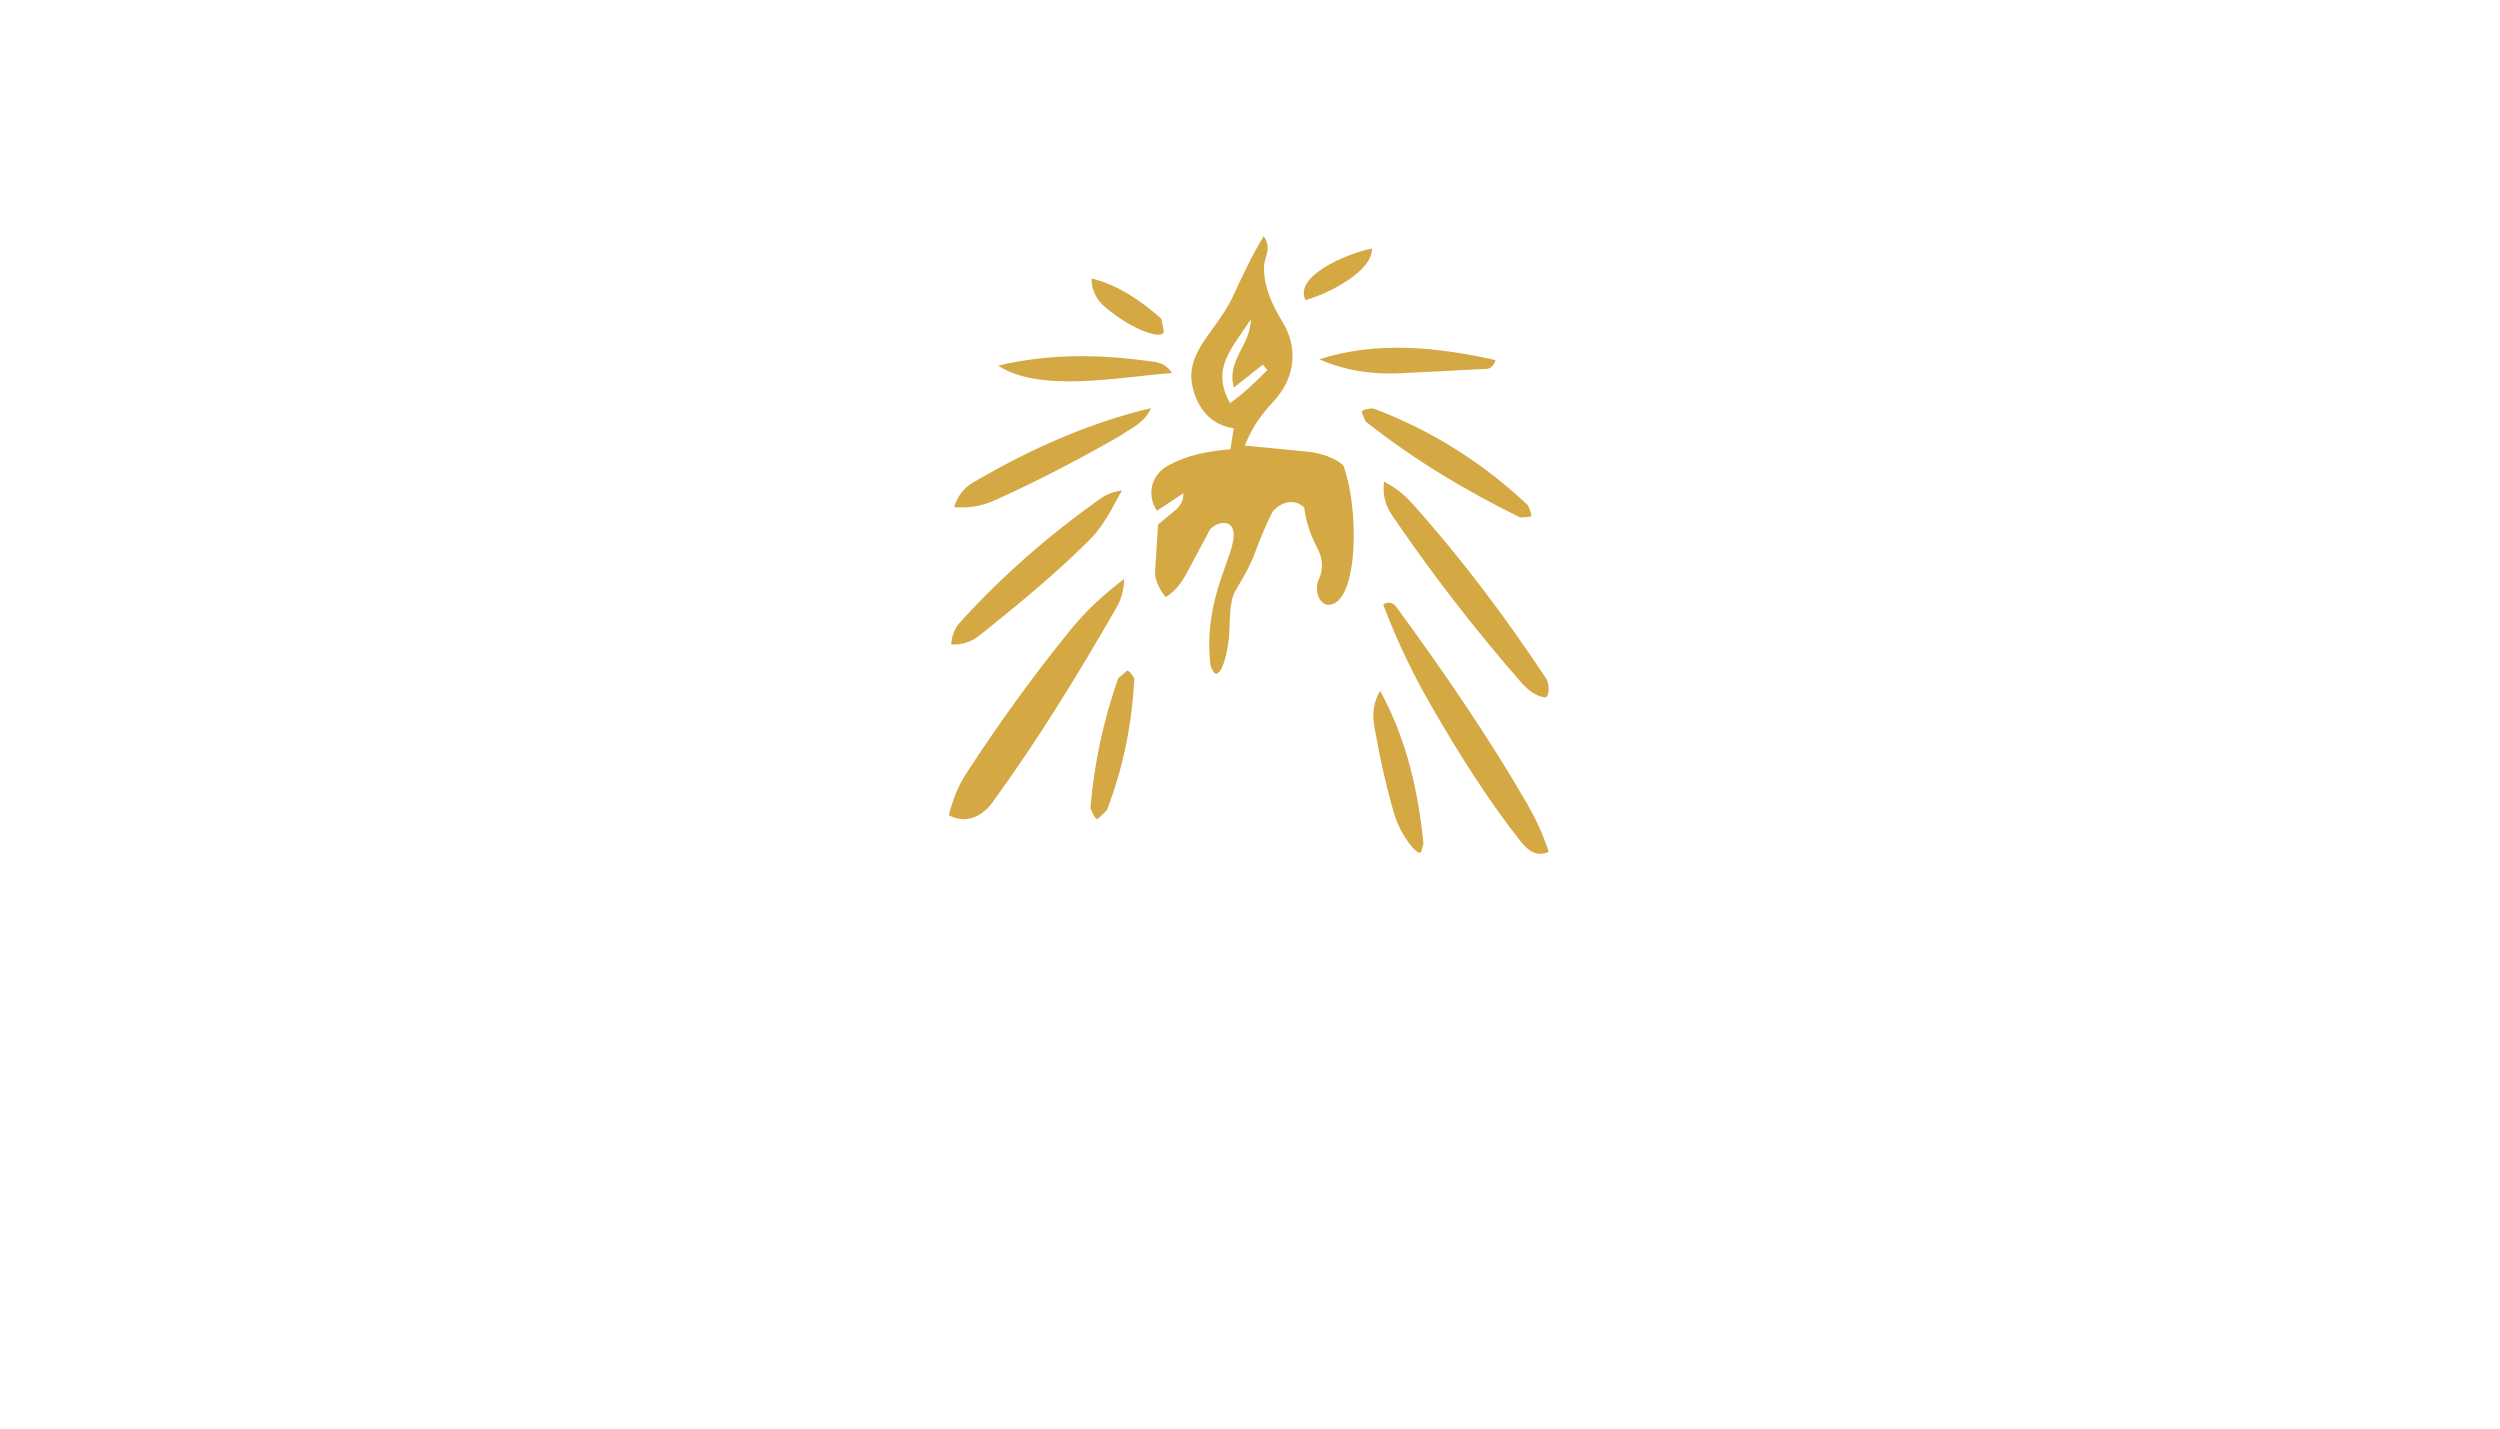
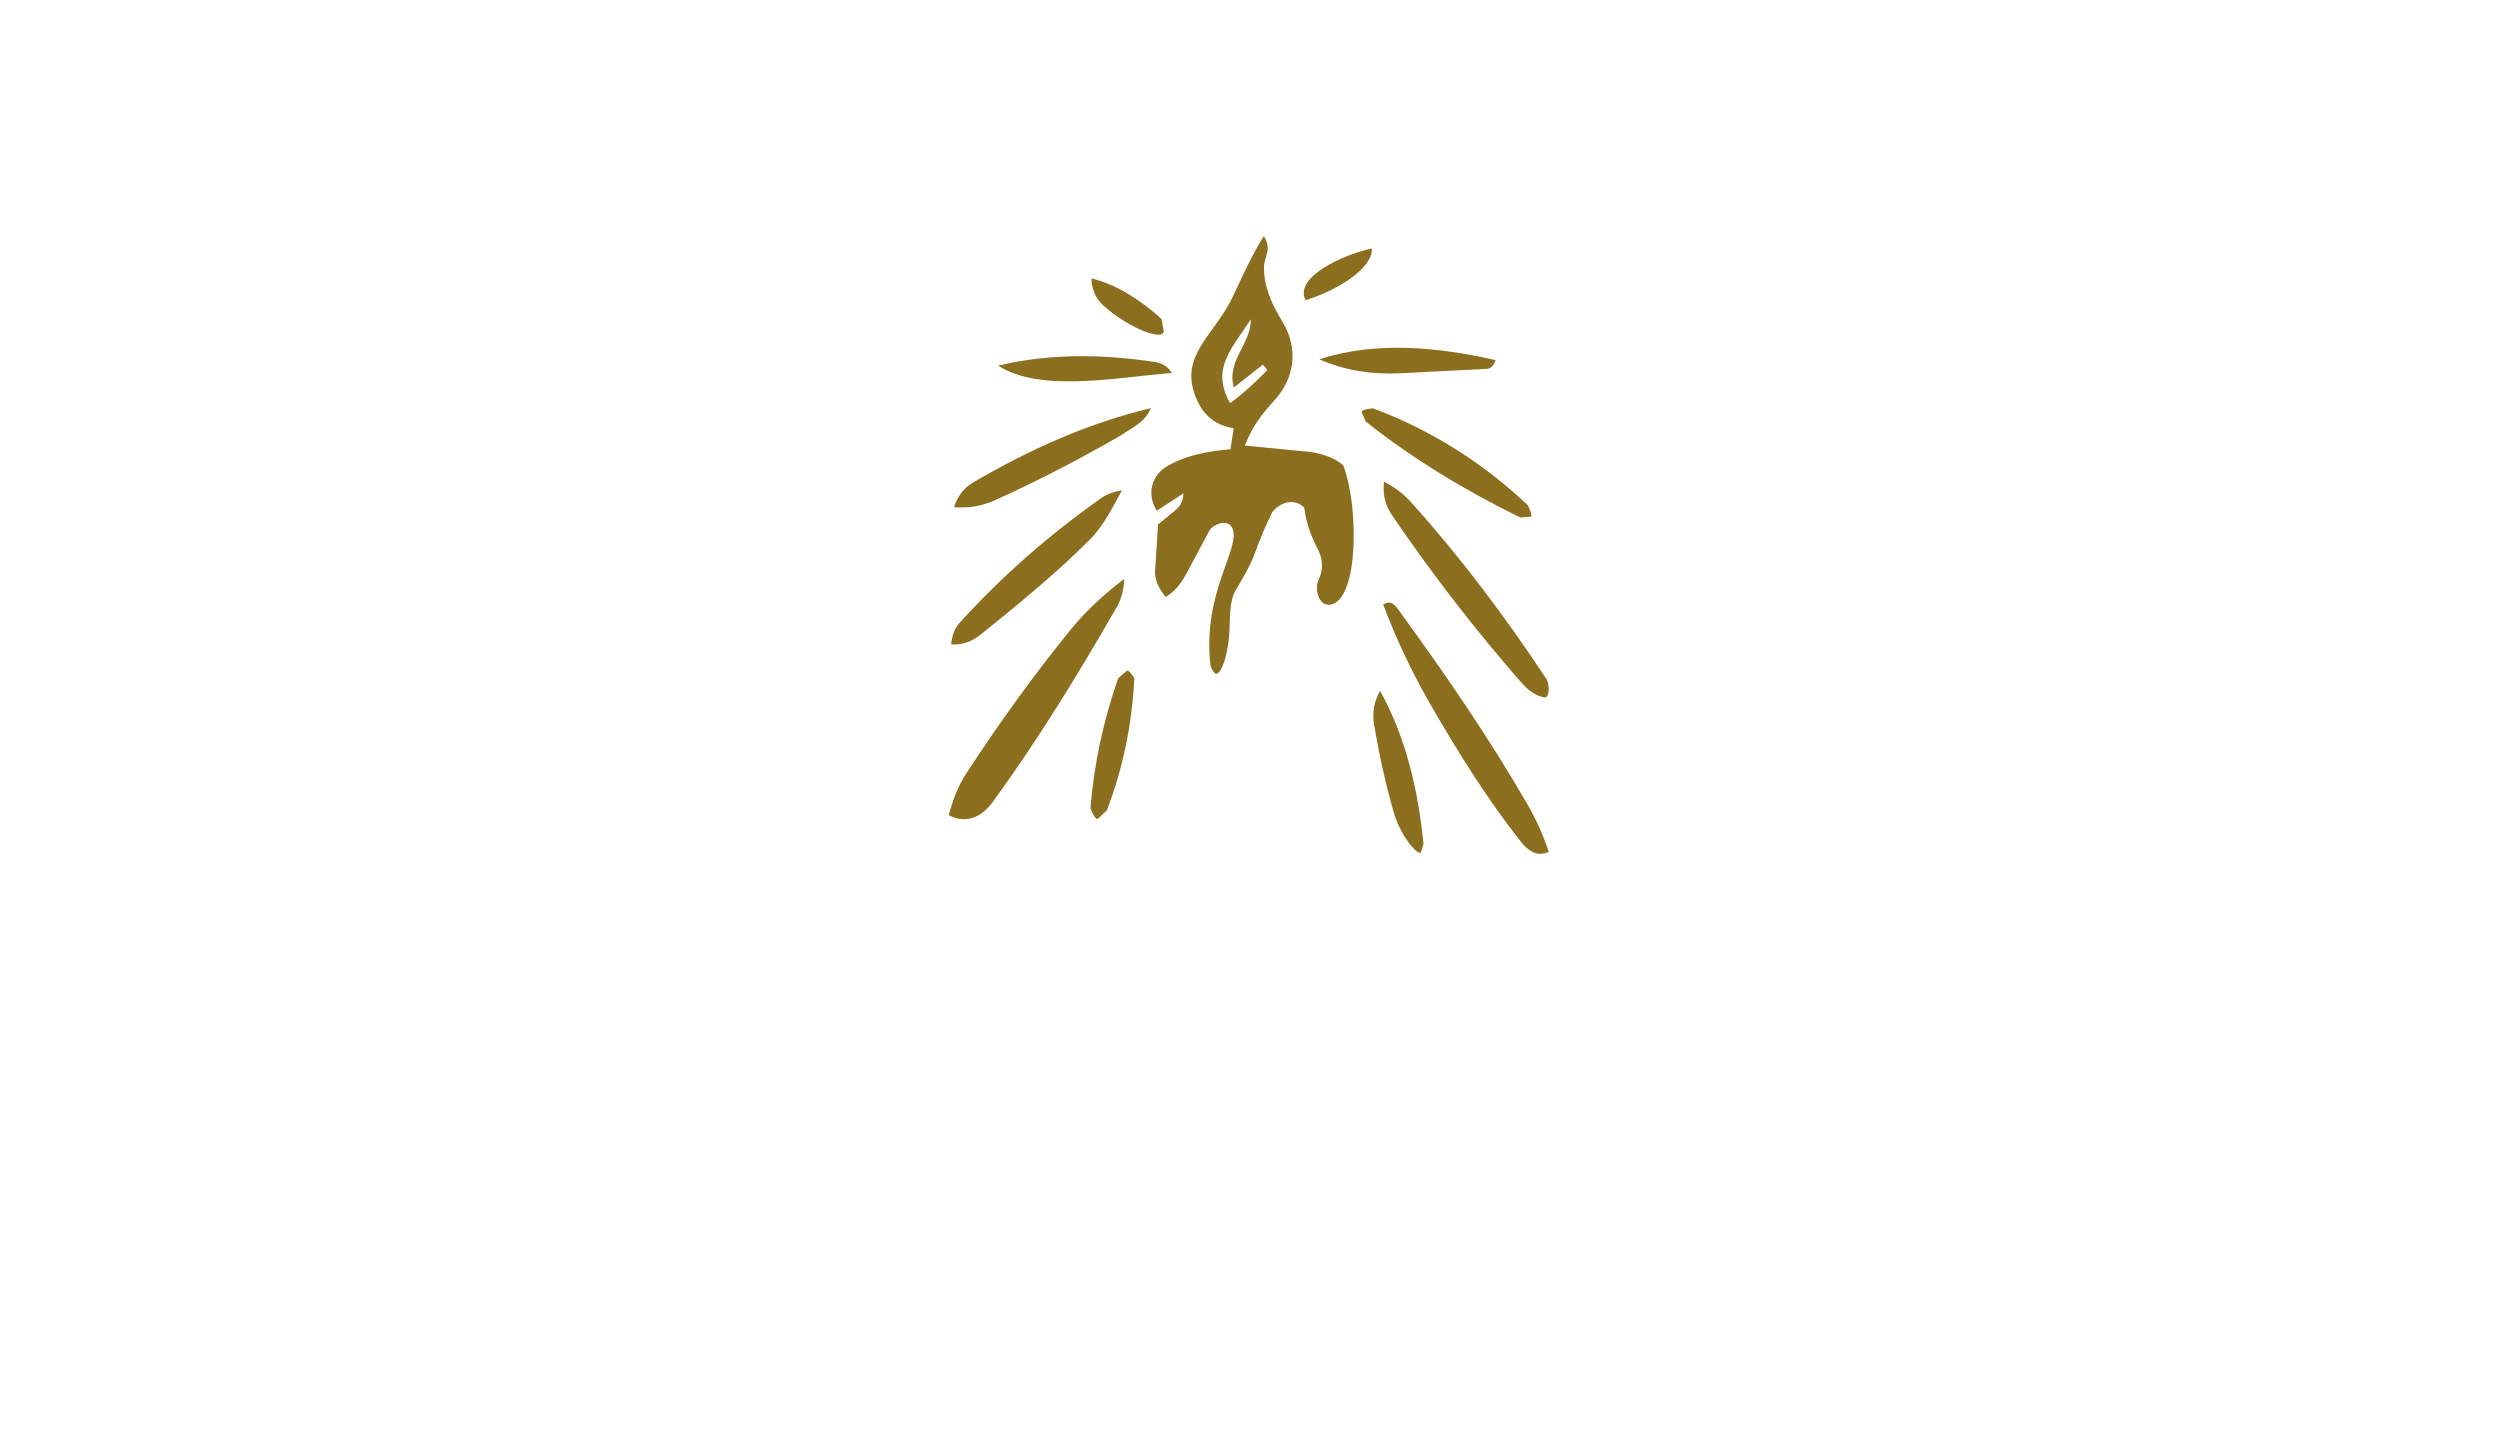
- <svg xmlns="http://www.w3.org/2000/svg" fill="#D4A843" id="Layer_1" version="1.1" viewBox="0 0 700.08 400.08">
+ <svg xmlns="http://www.w3.org/2000/svg" fill="#8B6F1E" id="Layer_1" version="1.1" viewBox="0 0 700.08 400.08">
  <path d="M344.26,176.89c-.47,8.07-2.9,13.05-4.21,11.53-.37-.42-1.02-1.63-1.09-2.23-2.34-20.5,8.79-32.9,6.1-38.39-1.28-2.61-5.43-1.04-6.48.94l-5.91,11.09c-1.59,2.98-3.09,5.39-6.25,7.39-1.65-2.04-3.12-4.8-2.96-7.25l.83-13.09,4.72-3.9c1.52-1.26,2.38-2.69,2.39-4.85l-7.44,4.9c-2.91-4.48-1.65-10.06,3.26-12.72,5.3-2.89,10.67-3.89,17.35-4.52l.91-5.87c-6.02-.88-9.11-4.73-10.72-8.91-4.52-11.71,5.4-17.12,10.54-28.1,2.72-5.81,5.15-11.16,8.59-16.8,2.38,3.63.17,5.65.08,8.5-.18,5.54,2.33,10.87,5.16,15.51,4.56,7.5,3.46,15.7-2.29,22.04-3.39,3.74-6.08,7.03-8.24,12.62l17.64,1.71c3.27.32,7.55,1.6,9.93,3.85,4.37,11.51,4.3,37.18-3.38,38.94-3.52.81-4.78-4.36-3.55-6.88,1.53-3.13,1.16-6.28-.5-9.17-1.79-3.57-3.01-7.07-3.51-11.08-2.62-2.64-6.53-1.73-8.93,1.24-1.82,3.65-3.39,7.36-4.82,11.29-1.43,3.96-3.35,7.02-5.54,10.78-1.69,2.9-1.47,7.79-1.68,11.43ZM353.64,102.11l-8.12,6.4c-2.15-7.52,4.7-11.82,4.77-19.11-5.52,8.46-11.25,13.86-5.82,23.49,3.92-2.84,7.01-5.79,10.43-9.26l-1.25-1.52Z" />
  <path d="M265.7,228.28c1.15-4.5,2.61-8.18,4.9-11.7,9.09-13.97,18.65-27.25,29.16-40.18,4.52-5.56,9.4-9.96,15.06-14.3-.12,2.9-.69,5.47-2.11,7.93-10.82,18.83-22.01,37.11-34.73,54.58-2.92,4.01-7.32,6.3-12.29,3.67Z" />
  <path d="M433.71,238.53c-3.27,1.57-5.86-.34-7.79-2.79-9.24-11.72-17-24.11-24.56-37.1-5.53-9.49-10.13-19.02-14.03-29.37,2.36-1.3,3.29.14,4.54,1.85,12.88,17.7,25.02,35.35,35.97,54.29,2.34,4.16,4.05,7.78,5.87,13.13Z" />
  <path d="M432.8,195.31c-2.86-.25-5.2-2.36-6.91-4.32-12.97-14.85-24.84-30.21-35.94-46.51-2-2.93-2.81-5.82-2.38-9.6,3.17,1.67,5.43,3.38,7.68,5.88,13.94,15.49,26.24,31.94,37.77,49.33.83,1.25,1.01,4.78-.23,5.22Z" />
  <path d="M274.59,177.71c-2.58,2.08-5.07,2.88-8.22,2.77.13-1.99.8-4.36,2.29-6,11.85-13.1,24.9-24.47,39.3-34.72,1.75-1.25,3.37-1.96,6.22-2.44-2.61,4.7-5,9.76-8.88,13.66-9.61,9.66-19.89,18.01-30.7,26.73Z" />
  <path d="M278.63,140.07c-3.95,1.78-7.51,2.25-11.46,1.95.95-2.98,2.61-5.31,5.35-6.92,15.66-9.17,32-16.57,49.77-20.81-1.87,4.28-5.32,5.39-8.33,7.59-11.5,6.6-22.92,12.6-35.33,18.19Z" />
  <path d="M427.82,141.46c.43.74,1.42,3.18.8,3.23l-2.93.22c-15.33-7.55-29.84-16.23-43.27-26.89l-1.09-2.56c-.3-.7,2.29-1.1,3.18-1.1,16.08,6.01,30.63,15.12,43.3,27.09Z" />
  <path d="M398,238.48c-.51,1.8-5.74-4.1-7.69-10.92-2.38-8.32-4.07-16.13-5.53-24.61-.52-3.04-.11-6.51,1.71-9.47,7.31,13.29,10.65,27.93,12.13,42.79l-.63,2.21Z" />
  <path d="M416.27,103.3l-24.04,1.22c-7.88.4-15.56-.71-22.77-3.91,16.15-5.23,33.46-3.34,49.35.23-.53,1.64-1.44,2.41-2.54,2.46Z" />
  <path d="M328.21,104.45c-14.65,1.08-36.83,5.69-48.71-2.07,14.79-3.49,29.33-3.18,43.78-1.03,1.92.29,3.55,1.04,4.93,3.11Z" />
  <path d="M309.97,226.9l-2.5,2.37c-.6.57-1.85-2.03-2.11-3.01,1.04-12.58,3.65-24.53,7.78-36.35l2.37-2.02c.52-.44,1.78,1.35,2.15,2.13-.71,12.78-3.04,24.72-7.7,36.88Z" />
  <path d="M325.85,92.44c.64,3.28-9.07.05-16.87-6.88-2.11-1.88-3.39-4.75-3.29-7.6,7.73,1.97,13.92,6.35,19.54,11.32l.62,3.16Z" />
  <path d="M365.58,84.05c-3.27-6.52,10.69-12.79,18.59-14.47.32,5.97-11.06,12.29-18.59,14.47Z" />
</svg>
